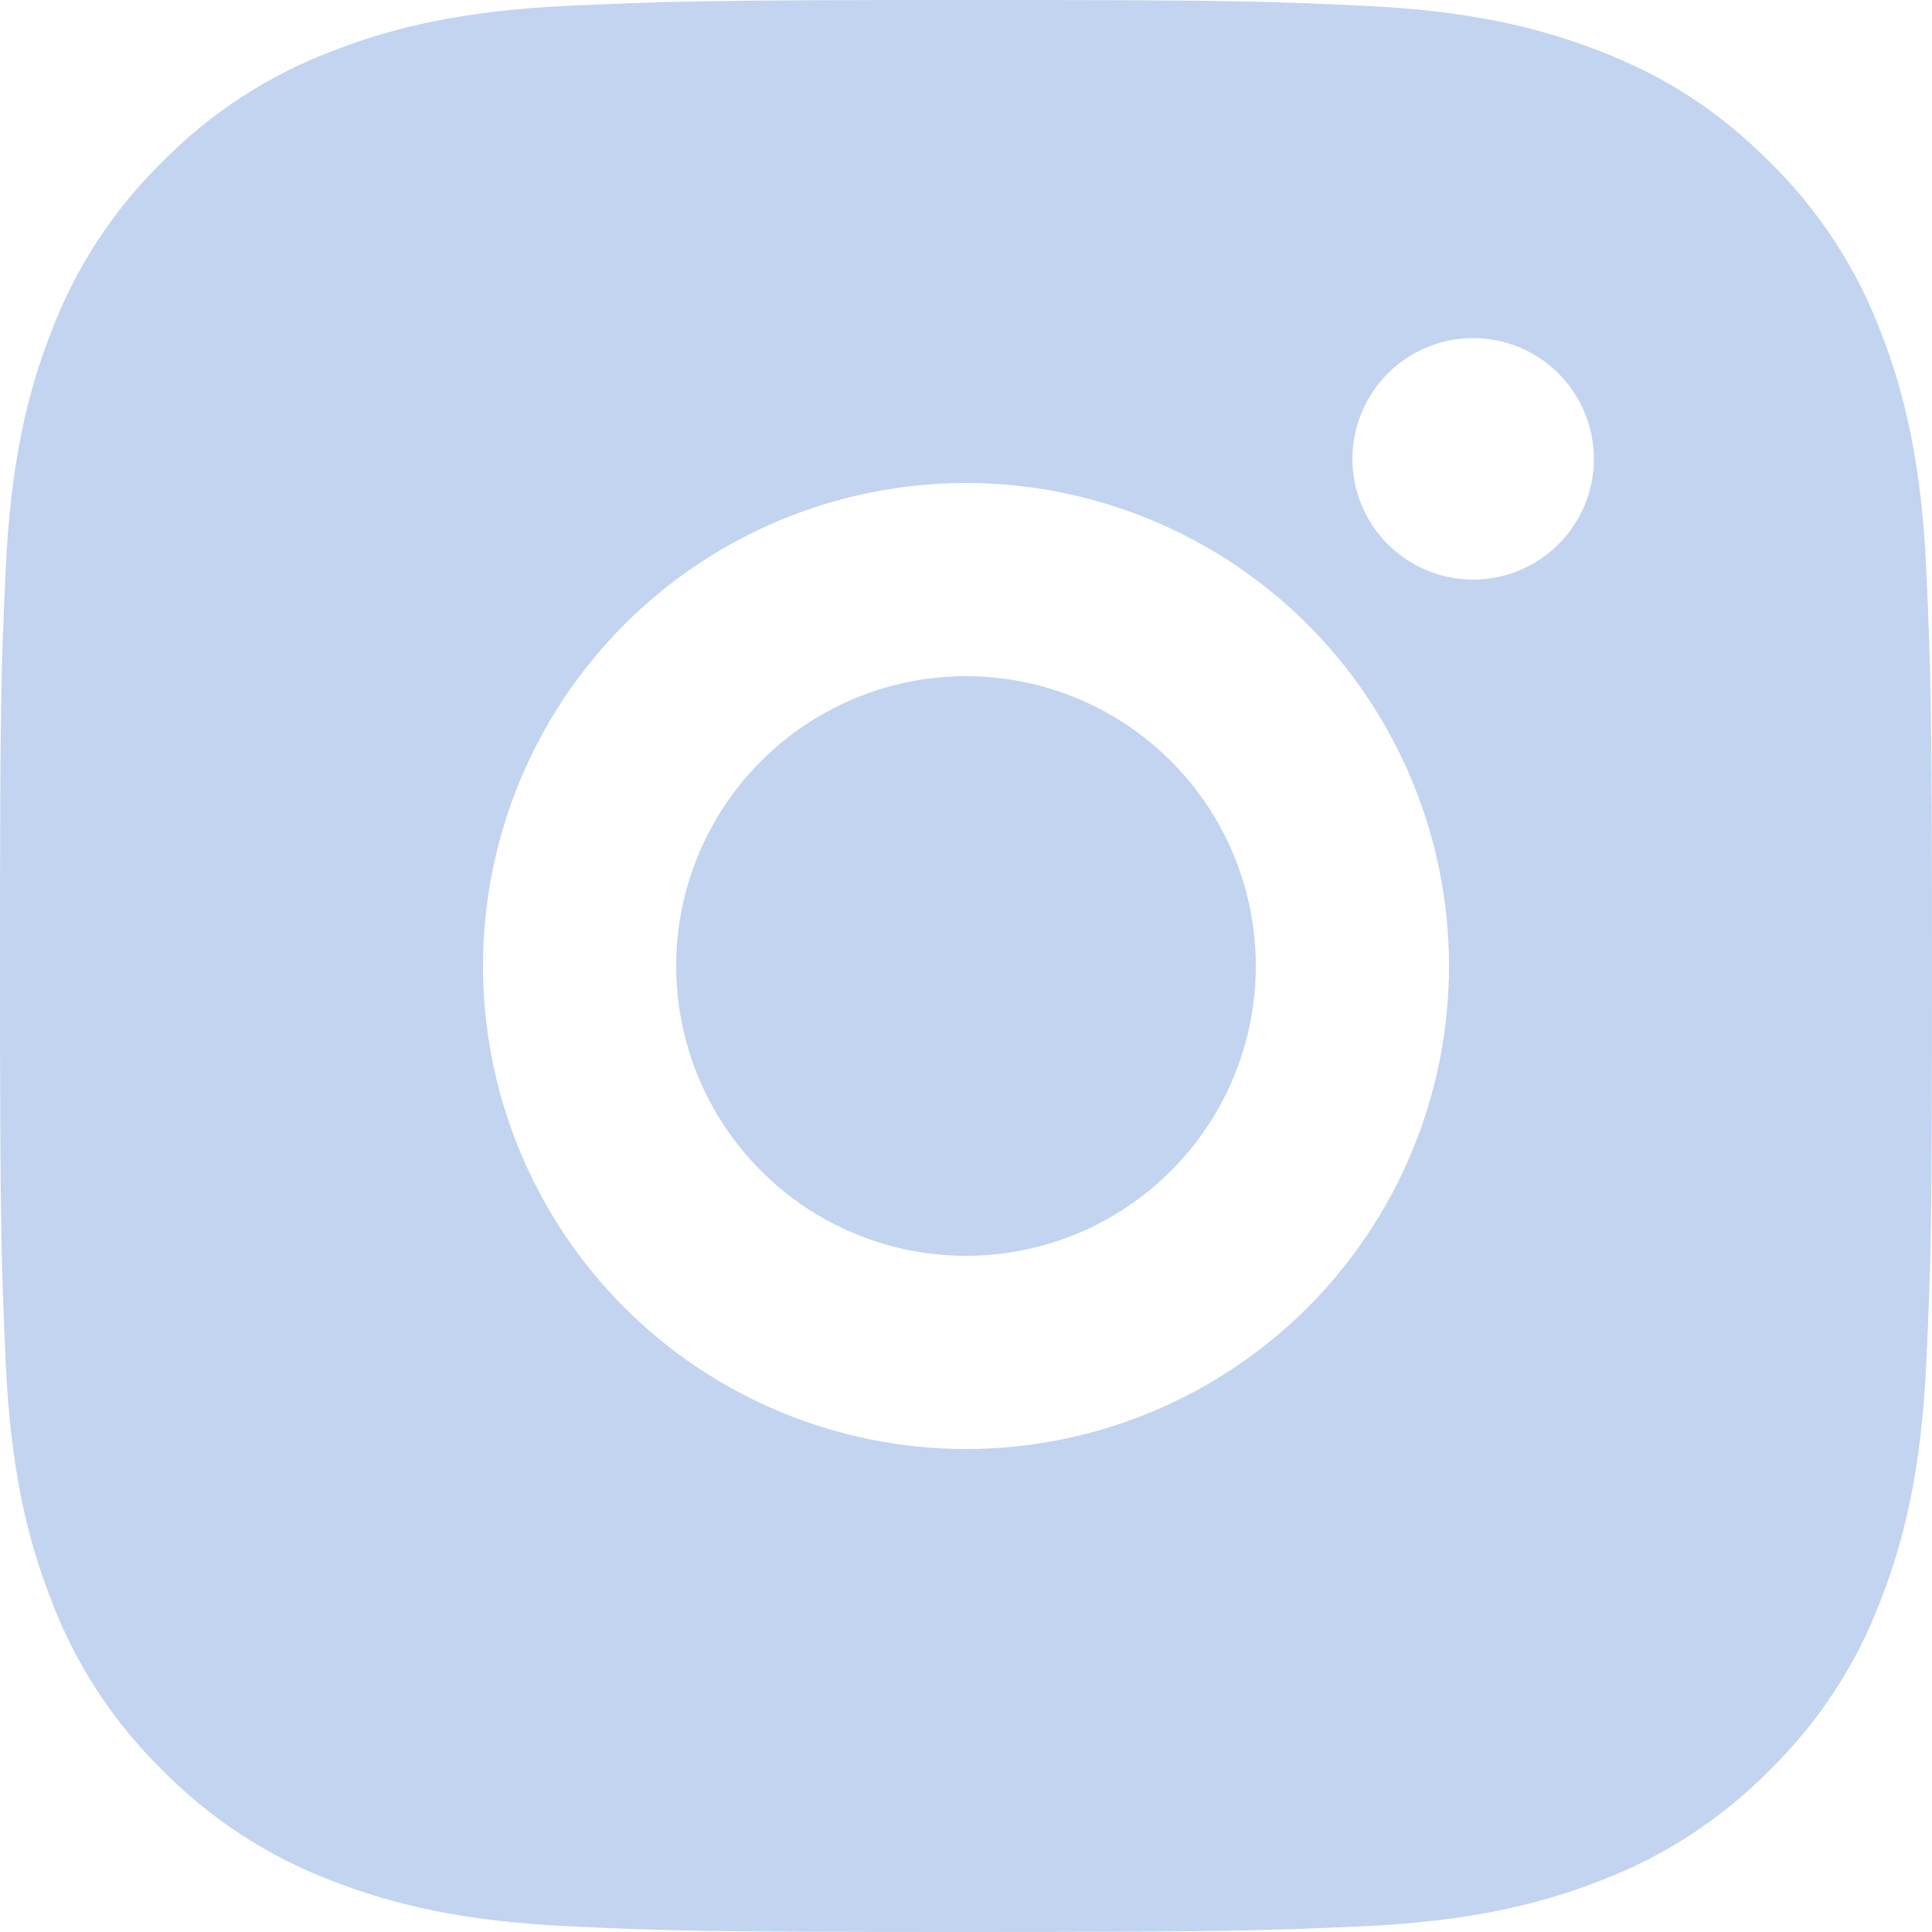
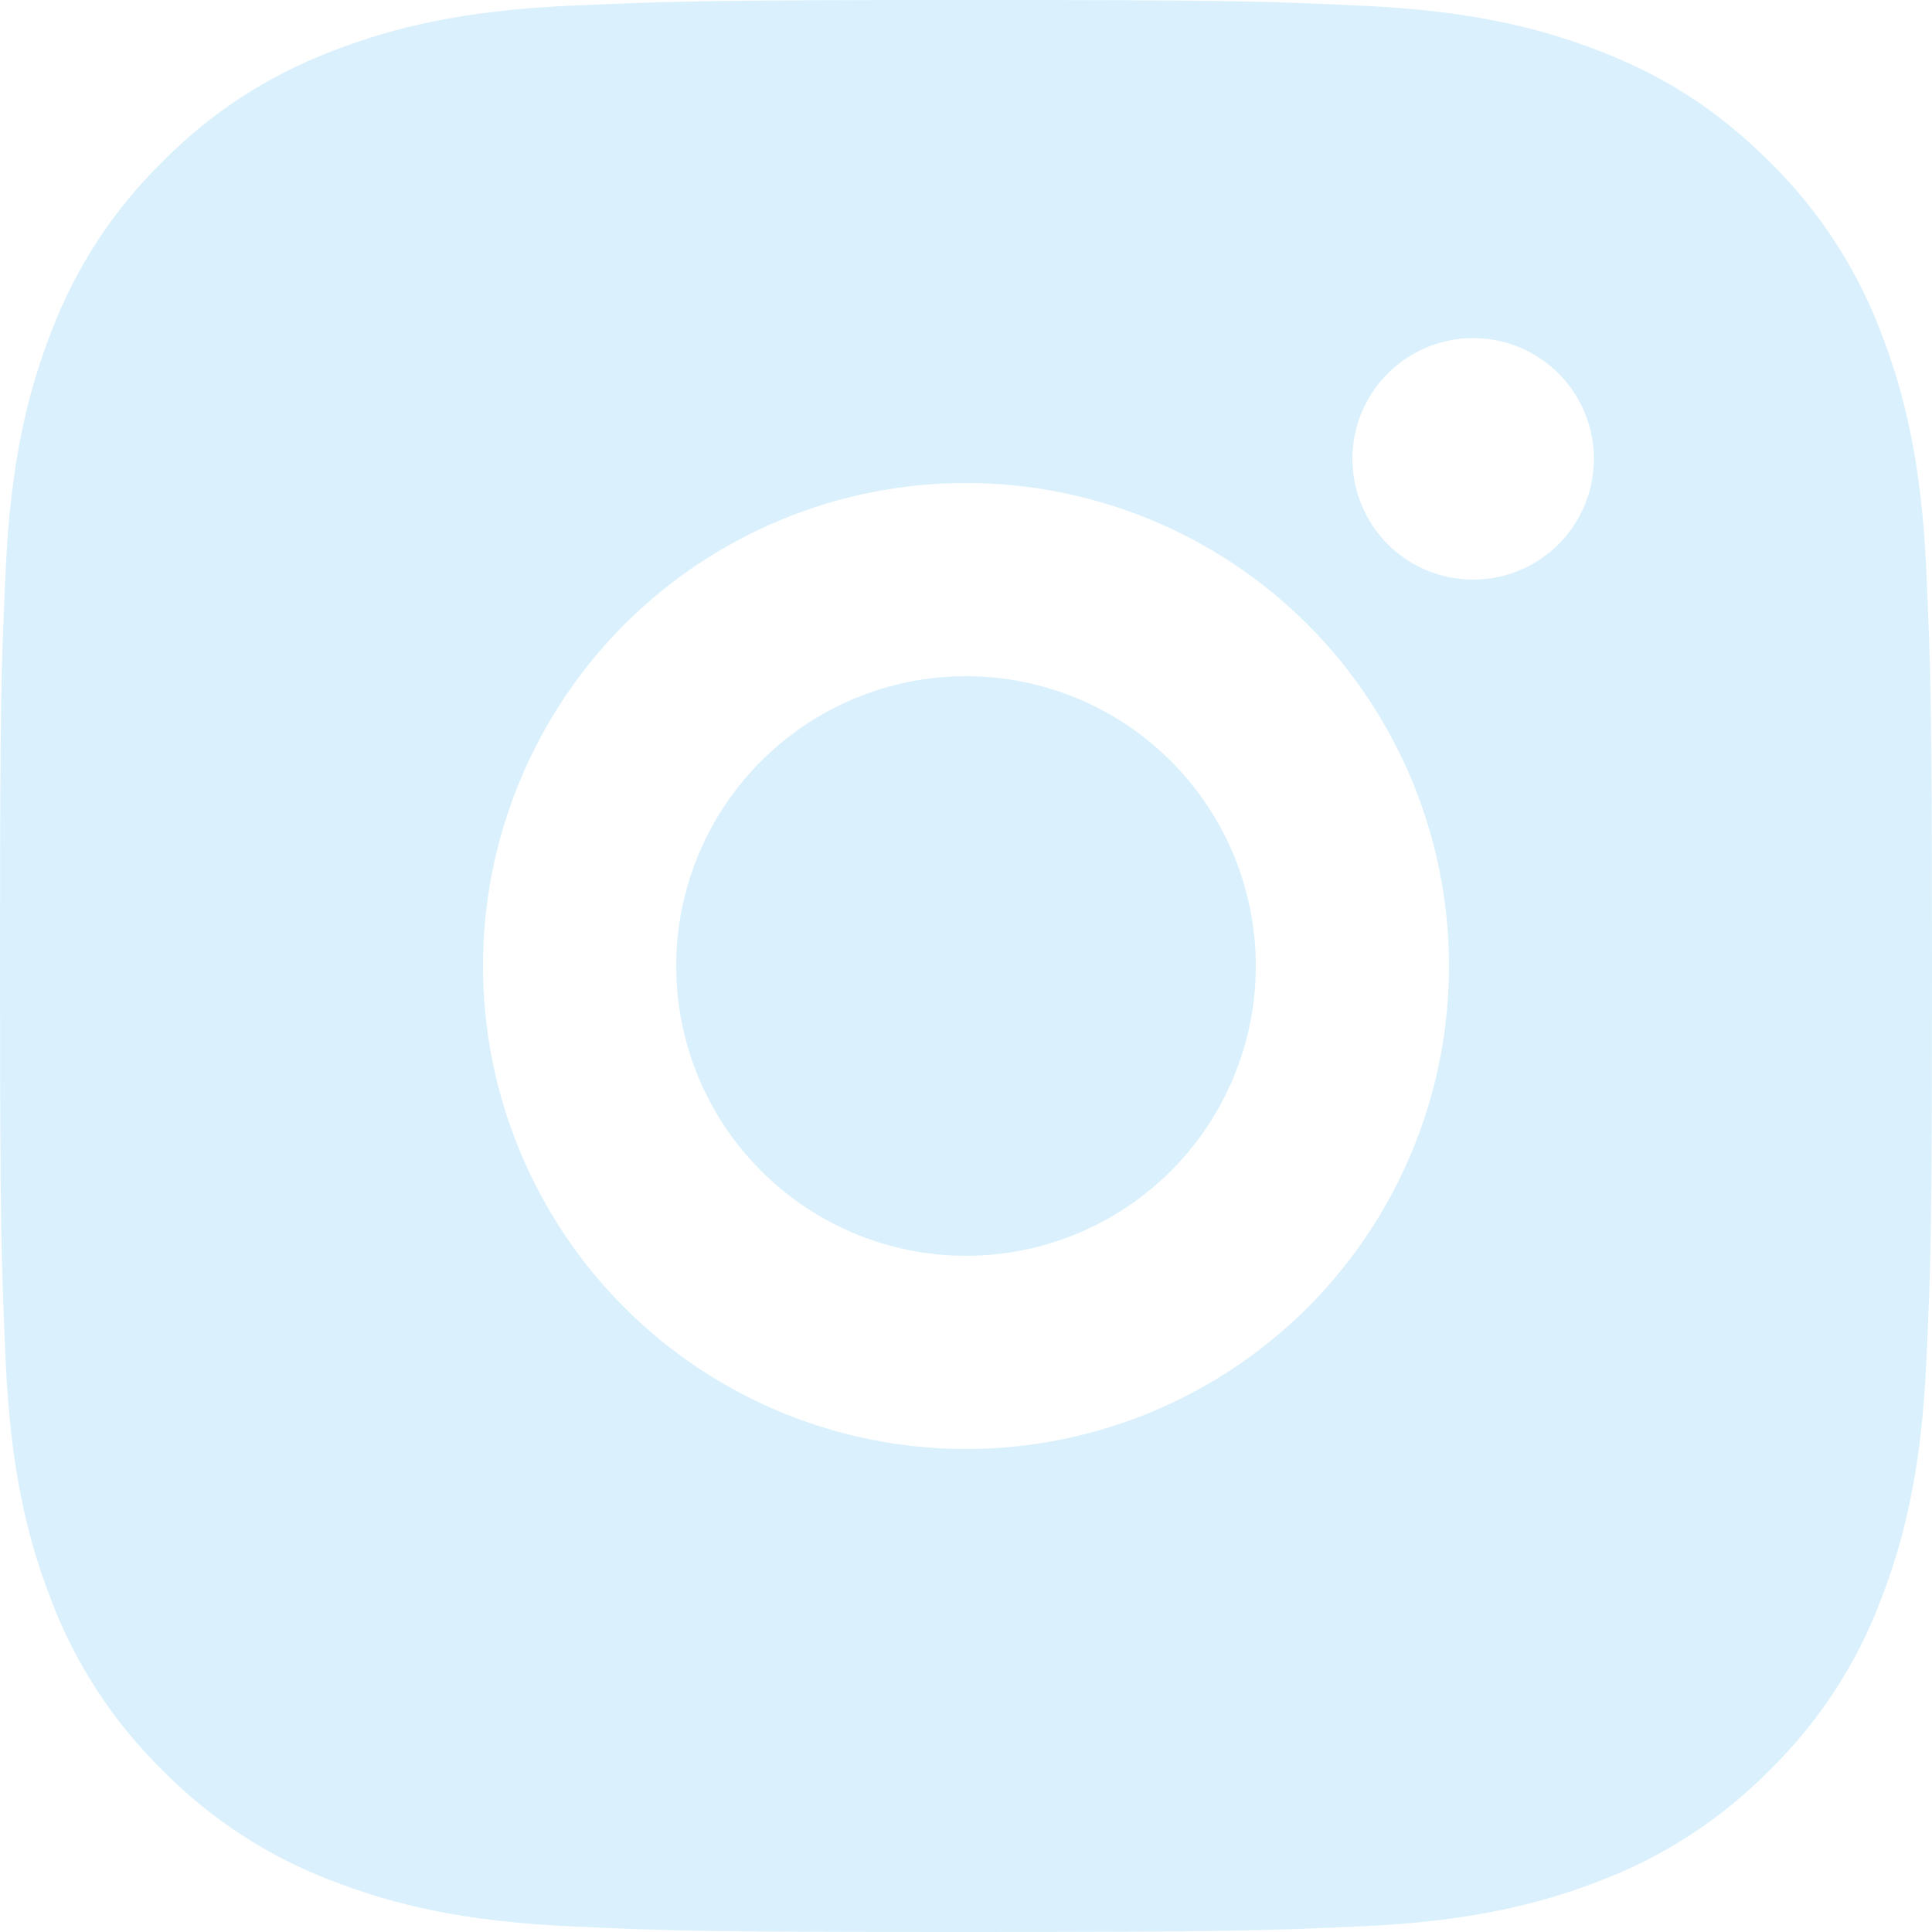
<svg xmlns="http://www.w3.org/2000/svg" width="20" height="20" viewBox="0 0 20 20" fill="none">
-   <path d="M10 0C12.717 0 13.056 0.01 14.122 0.06C15.187 0.11 15.912 0.277 16.55 0.525C17.21 0.779 17.766 1.123 18.322 1.678C18.831 2.178 19.224 2.783 19.475 3.45C19.722 4.087 19.89 4.813 19.94 5.878C19.987 6.944 20 7.283 20 10C20 12.717 19.99 13.056 19.94 14.122C19.89 15.187 19.722 15.912 19.475 16.55C19.225 17.218 18.831 17.823 18.322 18.322C17.822 18.83 17.217 19.224 16.55 19.475C15.913 19.722 15.187 19.89 14.122 19.94C13.056 19.987 12.717 20 10 20C7.283 20 6.944 19.99 5.878 19.94C4.813 19.89 4.088 19.722 3.45 19.475C2.782 19.224 2.178 18.831 1.678 18.322C1.169 17.822 0.776 17.218 0.525 16.55C0.277 15.913 0.11 15.187 0.06 14.122C0.013 13.056 0 12.717 0 10C0 7.283 0.01 6.944 0.06 5.878C0.11 4.812 0.277 4.088 0.525 3.45C0.775 2.782 1.169 2.177 1.678 1.678C2.178 1.169 2.782 0.776 3.45 0.525C4.088 0.277 4.812 0.11 5.878 0.06C6.944 0.013 7.283 0 10 0ZM10 5C8.674 5 7.402 5.527 6.464 6.464C5.527 7.402 5 8.674 5 10C5 11.326 5.527 12.598 6.464 13.536C7.402 14.473 8.674 15 10 15C11.326 15 12.598 14.473 13.536 13.536C14.473 12.598 15 11.326 15 10C15 8.674 14.473 7.402 13.536 6.464C12.598 5.527 11.326 5 10 5ZM16.5 4.75C16.5 4.418 16.368 4.101 16.134 3.866C15.899 3.632 15.582 3.5 15.25 3.5C14.918 3.5 14.601 3.632 14.366 3.866C14.132 4.101 14 4.418 14 4.75C14 5.082 14.132 5.399 14.366 5.634C14.601 5.868 14.918 6 15.25 6C15.582 6 15.899 5.868 16.134 5.634C16.368 5.399 16.5 5.082 16.5 4.75ZM10 7C10.796 7 11.559 7.316 12.121 7.879C12.684 8.441 13 9.204 13 10C13 10.796 12.684 11.559 12.121 12.121C11.559 12.684 10.796 13 10 13C9.204 13 8.441 12.684 7.879 12.121C7.316 11.559 7 10.796 7 10C7 9.204 7.316 8.441 7.879 7.879C8.441 7.316 9.204 7 10 7Z" fill="#c2d4ef" />
+   <path d="M10 0C12.717 0 13.056 0.01 14.122 0.06C15.187 0.11 15.912 0.277 16.55 0.525C17.21 0.779 17.766 1.123 18.322 1.678C18.831 2.178 19.224 2.783 19.475 3.45C19.722 4.087 19.89 4.813 19.94 5.878C19.987 6.944 20 7.283 20 10C20 12.717 19.99 13.056 19.94 14.122C19.89 15.187 19.722 15.912 19.475 16.55C19.225 17.218 18.831 17.823 18.322 18.322C17.822 18.83 17.217 19.224 16.55 19.475C15.913 19.722 15.187 19.89 14.122 19.94C13.056 19.987 12.717 20 10 20C7.283 20 6.944 19.99 5.878 19.94C4.813 19.89 4.088 19.722 3.45 19.475C2.782 19.224 2.178 18.831 1.678 18.322C1.169 17.822 0.776 17.218 0.525 16.55C0.277 15.913 0.11 15.187 0.06 14.122C0.013 13.056 0 12.717 0 10C0 7.283 0.01 6.944 0.06 5.878C0.11 4.812 0.277 4.088 0.525 3.45C0.775 2.782 1.169 2.177 1.678 1.678C2.178 1.169 2.782 0.776 3.45 0.525C4.088 0.277 4.812 0.11 5.878 0.06C6.944 0.013 7.283 0 10 0ZM10 5C8.674 5 7.402 5.527 6.464 6.464C5.527 7.402 5 8.674 5 10C5 11.326 5.527 12.598 6.464 13.536C7.402 14.473 8.674 15 10 15C11.326 15 12.598 14.473 13.536 13.536C14.473 12.598 15 11.326 15 10C15 8.674 14.473 7.402 13.536 6.464C12.598 5.527 11.326 5 10 5ZM16.5 4.75C16.5 4.418 16.368 4.101 16.134 3.866C15.899 3.632 15.582 3.5 15.25 3.5C14.918 3.5 14.601 3.632 14.366 3.866C14.132 4.101 14 4.418 14 4.75C14 5.082 14.132 5.399 14.366 5.634C14.601 5.868 14.918 6 15.25 6C15.582 6 15.899 5.868 16.134 5.634C16.368 5.399 16.5 5.082 16.5 4.75ZM10 7C10.796 7 11.559 7.316 12.121 7.879C12.684 8.441 13 9.204 13 10C13 10.796 12.684 11.559 12.121 12.121C11.559 12.684 10.796 13 10 13C9.204 13 8.441 12.684 7.879 12.121C7.316 11.559 7 10.796 7 10C7 9.204 7.316 8.441 7.879 7.879C8.441 7.316 9.204 7 10 7Z" fill="#daf1fd" />
</svg>
